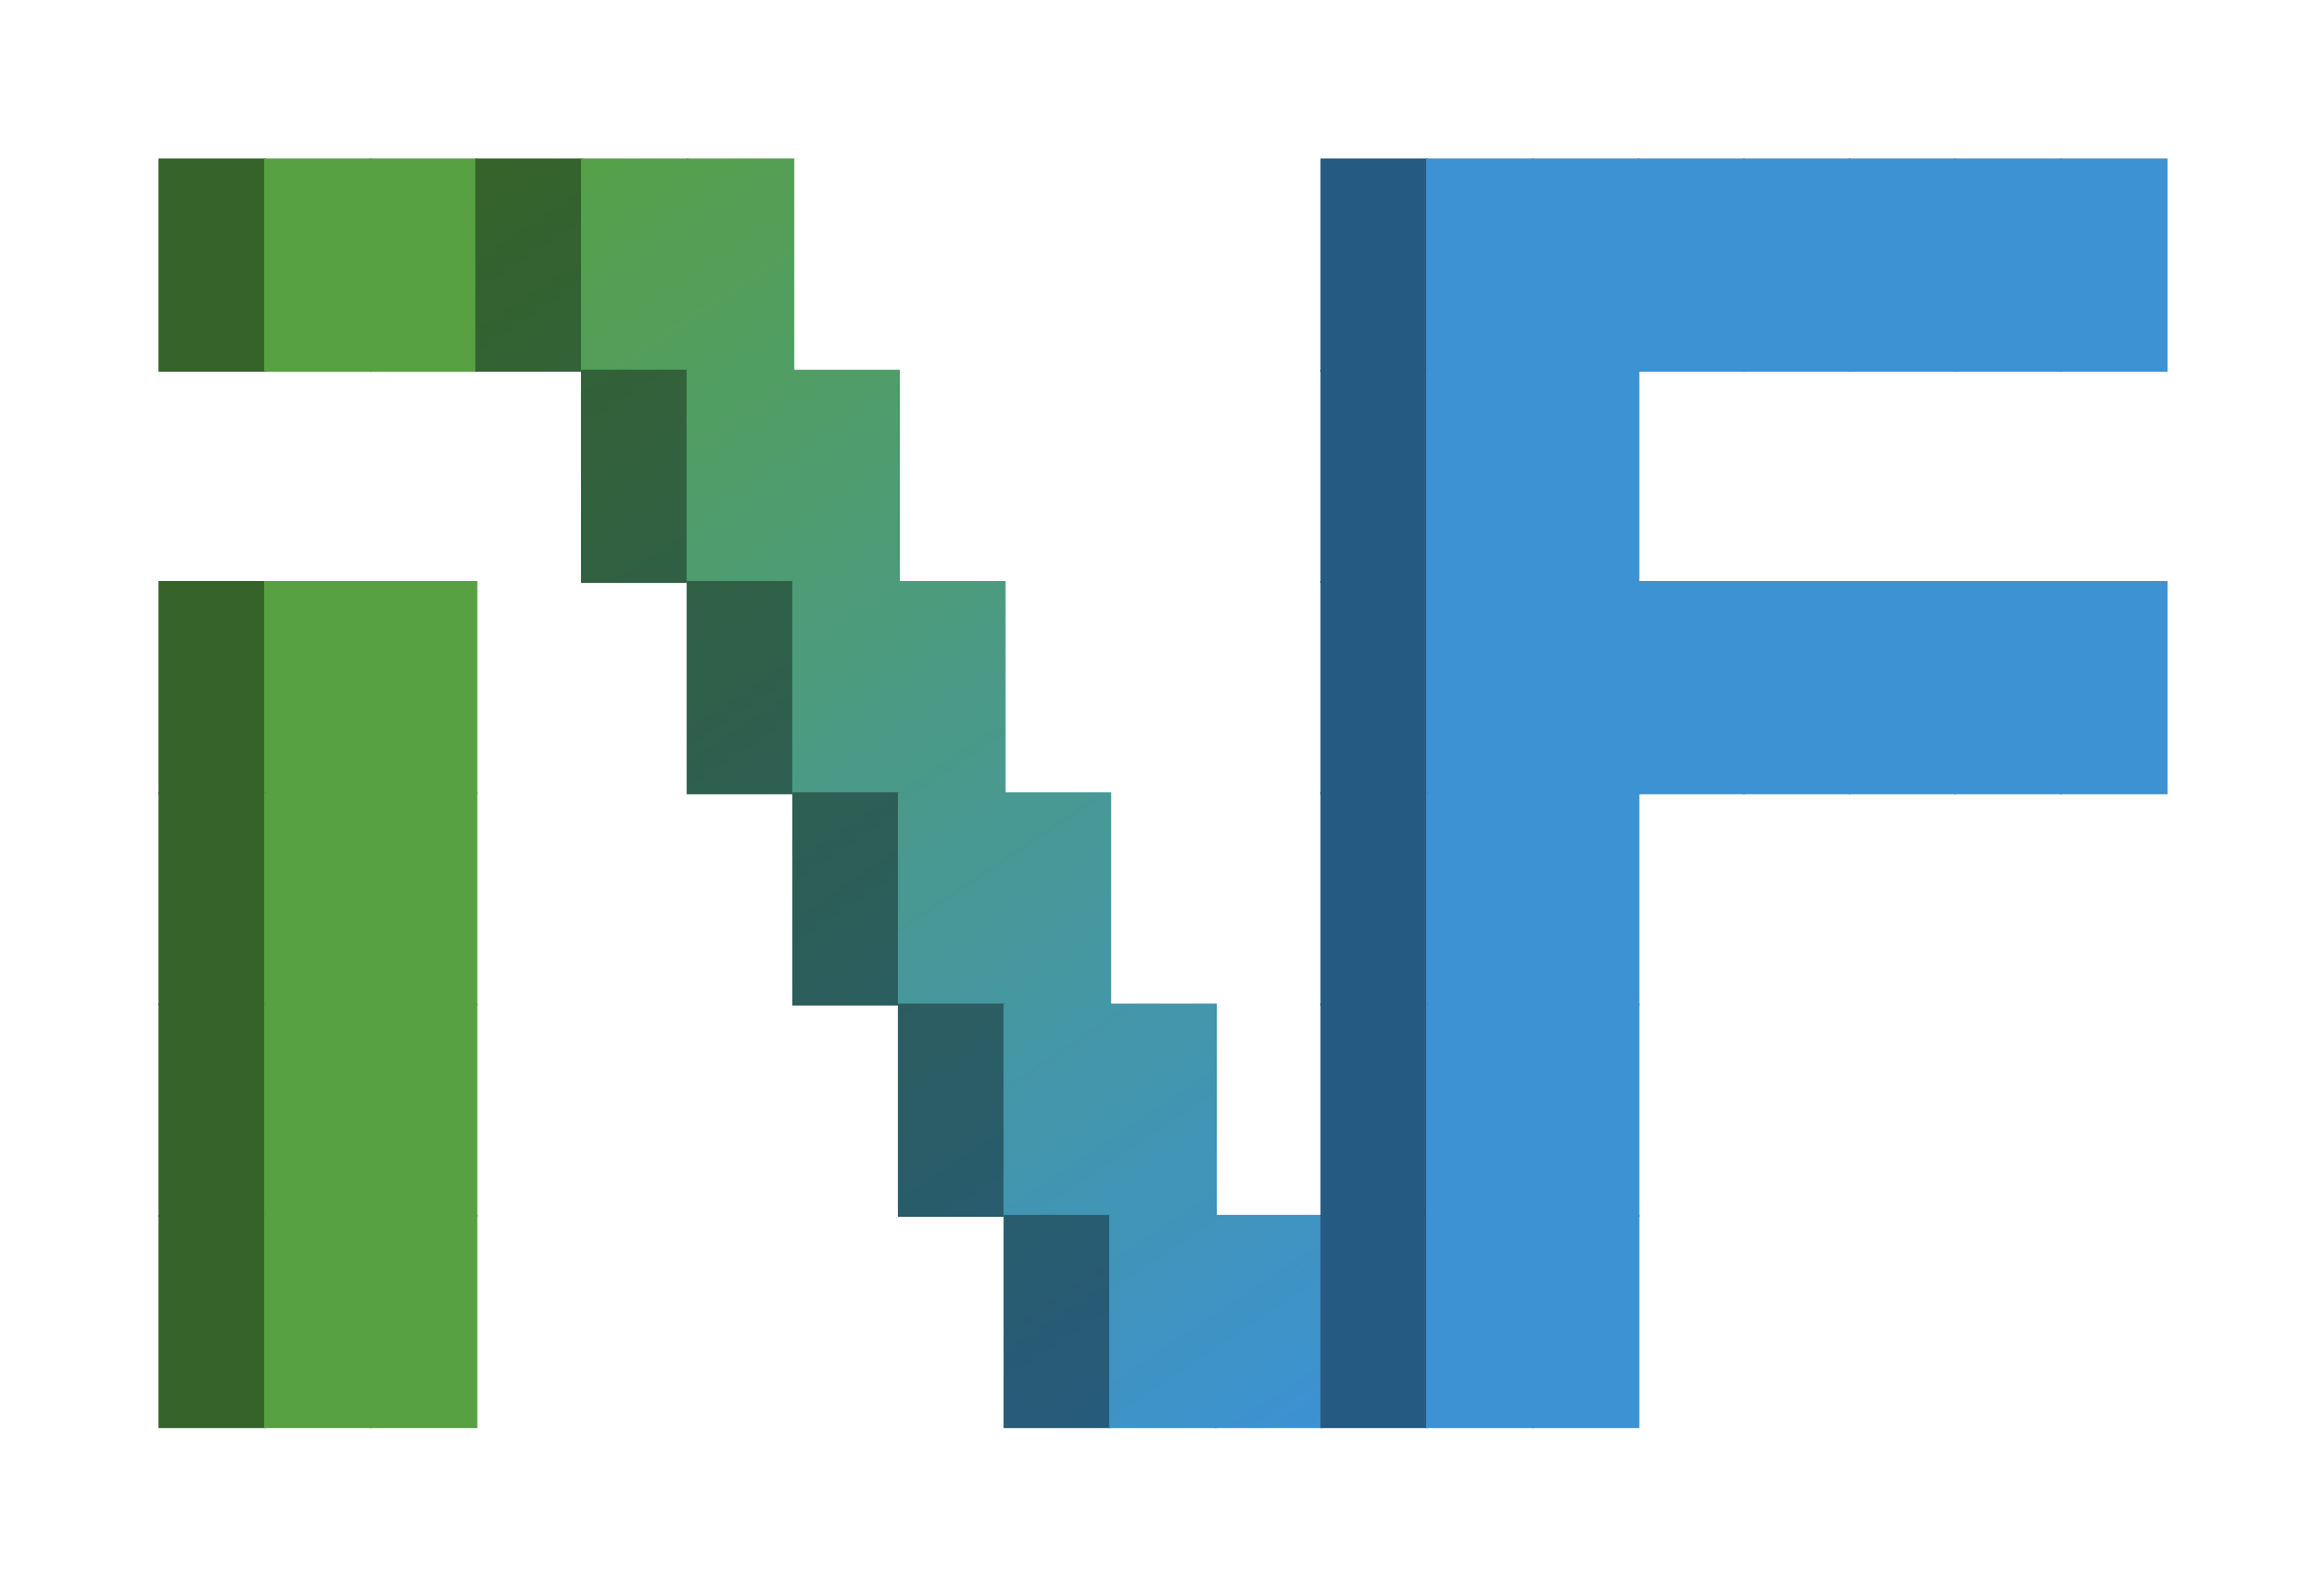
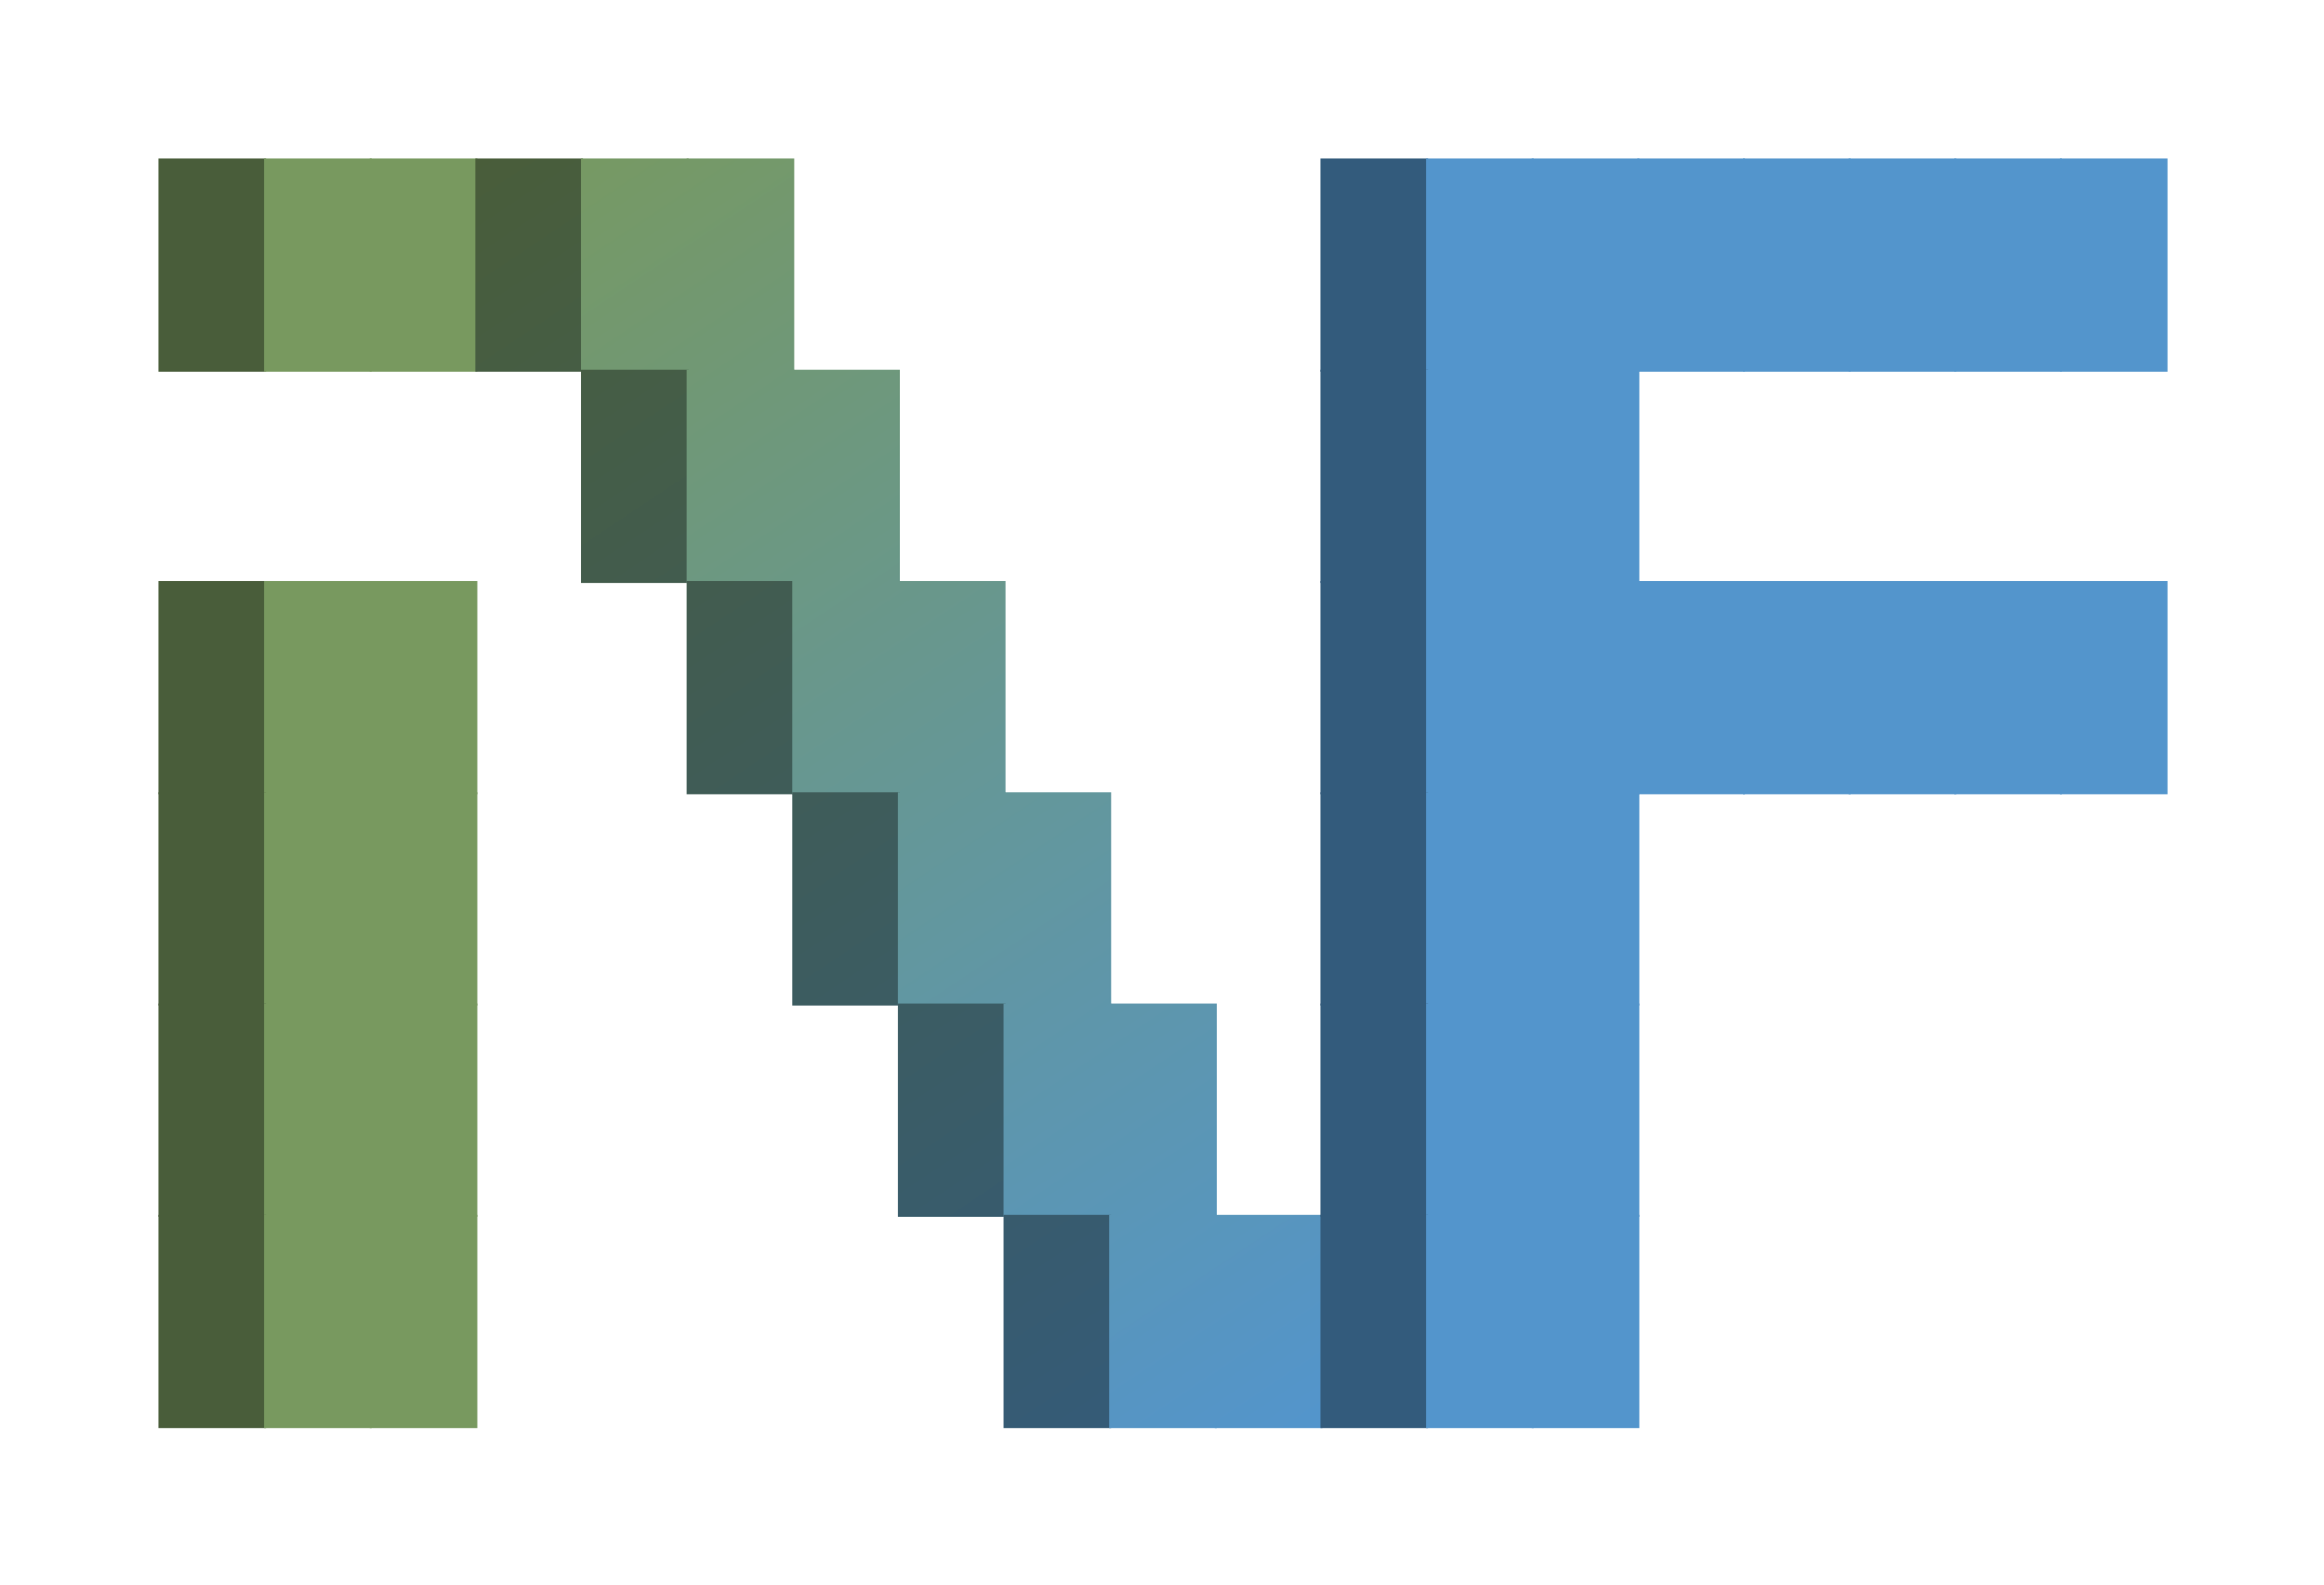
<svg xmlns="http://www.w3.org/2000/svg" width="704" height="480" viewBox="0 0 704 480">
  <defs>
    <linearGradient id="gm" gradientUnits="userSpaceOnUse" x1="144" y1="48" x2="400" y2="432">
-       <stop offset="0" stop-color="#57A143" />
-       <stop offset="1" stop-color="#3C92D2" />
+       <stop offset="0" stop-color="#78995f" />
+       <stop offset="1" stop-color="#5395cc" />
    </linearGradient>
    <linearGradient id="gd" gradientUnits="userSpaceOnUse" x1="144" y1="48" x2="400" y2="432">
-       <stop offset="0" stop-color="#356329" />
-       <stop offset="1" stop-color="#255A82" />
+       <stop offset="0" stop-color="#495d3a" />
+       <stop offset="1" stop-color="#335b7c" />
    </linearGradient>
  </defs>
-   <rect x="48" y="48" width="32.6" height="64.6" fill="#356329" />
-   <rect x="80" y="48" width="32.6" height="64.6" fill="#57A143" />
-   <rect x="112" y="48" width="32.6" height="64.6" fill="#57A143" />
+   <rect x="48" y="48" width="32.6" height="64.6" fill="#495d3a" />
+   <rect x="80" y="48" width="32.6" height="64.6" fill="#78995f" />
+   <rect x="112" y="48" width="32.6" height="64.6" fill="#78995f" />
+   <rect x="48" y="176" width="32.6" height="64.6" fill="#495d3a" />
+   <rect x="80" y="176" width="32.6" height="64.6" fill="#78995f" />
+   <rect x="112" y="176" width="32.6" height="64.6" fill="#78995f" />
+   <rect x="48" y="240" width="32.6" height="64.6" fill="#495d3a" />
+   <rect x="80" y="240" width="32.6" height="64.6" fill="#78995f" />
+   <rect x="112" y="240" width="32.6" height="64.6" fill="#78995f" />
+   <rect x="48" y="304" width="32.6" height="64.6" fill="#495d3a" />
+   <rect x="80" y="304" width="32.6" height="64.6" fill="#78995f" />
+   <rect x="112" y="304" width="32.6" height="64.6" fill="#78995f" />
+   <rect x="48" y="368" width="32.6" height="64.6" fill="#495d3a" />
+   <rect x="80" y="368" width="32.6" height="64.6" fill="#78995f" />
+   <rect x="112" y="368" width="32.6" height="64.6" fill="#78995f" />
  <rect x="144" y="48" width="32.6" height="64.6" fill="url(#gd)" />
  <rect x="176" y="48" width="32.6" height="64.6" fill="url(#gm)" />
  <rect x="208" y="48" width="32.6" height="64.6" fill="url(#gm)" />
-   <rect x="400" y="48" width="32.6" height="64.6" fill="#255A82" />
-   <rect x="432" y="48" width="32.6" height="64.6" fill="#3C92D2" />
-   <rect x="464" y="48" width="32.6" height="64.6" fill="#3C92D2" />
-   <rect x="496" y="48" width="32.6" height="64.6" fill="#3C92D2" />
-   <rect x="528" y="48" width="32.6" height="64.6" fill="#3C92D2" />
-   <rect x="560" y="48" width="32.6" height="64.6" fill="#3C92D2" />
-   <rect x="592" y="48" width="32.6" height="64.6" fill="#3C92D2" />
-   <rect x="624" y="48" width="32.6" height="64.6" fill="#3C92D2" />
  <rect x="176" y="112" width="32.6" height="64.6" fill="url(#gd)" />
  <rect x="208" y="112" width="32.6" height="64.6" fill="url(#gm)" />
  <rect x="240" y="112" width="32.6" height="64.6" fill="url(#gm)" />
-   <rect x="400" y="112" width="32.6" height="64.6" fill="#255A82" />
-   <rect x="432" y="112" width="32.6" height="64.6" fill="#3C92D2" />
-   <rect x="464" y="112" width="32.6" height="64.6" fill="#3C92D2" />
-   <rect x="48" y="176" width="32.6" height="64.6" fill="#356329" />
-   <rect x="80" y="176" width="32.6" height="64.6" fill="#57A143" />
-   <rect x="112" y="176" width="32.6" height="64.6" fill="#57A143" />
  <rect x="208" y="176" width="32.6" height="64.6" fill="url(#gd)" />
  <rect x="240" y="176" width="32.6" height="64.6" fill="url(#gm)" />
  <rect x="272" y="176" width="32.6" height="64.6" fill="url(#gm)" />
-   <rect x="400" y="176" width="32.6" height="64.6" fill="#255A82" />
-   <rect x="432" y="176" width="32.6" height="64.6" fill="#3C92D2" />
-   <rect x="464" y="176" width="32.6" height="64.6" fill="#3C92D2" />
-   <rect x="496" y="176" width="32.6" height="64.6" fill="#3C92D2" />
-   <rect x="528" y="176" width="32.6" height="64.6" fill="#3C92D2" />
-   <rect x="560" y="176" width="32.6" height="64.6" fill="#3C92D2" />
-   <rect x="592" y="176" width="32.6" height="64.6" fill="#3C92D2" />
-   <rect x="624" y="176" width="32.6" height="64.6" fill="#3C92D2" />
-   <rect x="48" y="240" width="32.6" height="64.6" fill="#356329" />
-   <rect x="80" y="240" width="32.6" height="64.6" fill="#57A143" />
-   <rect x="112" y="240" width="32.6" height="64.6" fill="#57A143" />
  <rect x="240" y="240" width="32.6" height="64.6" fill="url(#gd)" />
  <rect x="272" y="240" width="32.6" height="64.6" fill="url(#gm)" />
  <rect x="304" y="240" width="32.6" height="64.6" fill="url(#gm)" />
-   <rect x="400" y="240" width="32.6" height="64.6" fill="#255A82" />
-   <rect x="432" y="240" width="32.6" height="64.6" fill="#3C92D2" />
-   <rect x="464" y="240" width="32.6" height="64.6" fill="#3C92D2" />
-   <rect x="48" y="304" width="32.6" height="64.6" fill="#356329" />
-   <rect x="80" y="304" width="32.6" height="64.6" fill="#57A143" />
-   <rect x="112" y="304" width="32.6" height="64.6" fill="#57A143" />
  <rect x="272" y="304" width="32.6" height="64.6" fill="url(#gd)" />
  <rect x="304" y="304" width="32.6" height="64.6" fill="url(#gm)" />
  <rect x="336" y="304" width="32.6" height="64.6" fill="url(#gm)" />
-   <rect x="400" y="304" width="32.6" height="64.6" fill="#255A82" />
-   <rect x="432" y="304" width="32.6" height="64.6" fill="#3C92D2" />
-   <rect x="464" y="304" width="32.6" height="64.6" fill="#3C92D2" />
-   <rect x="48" y="368" width="32.6" height="64.6" fill="#356329" />
-   <rect x="80" y="368" width="32.6" height="64.6" fill="#57A143" />
-   <rect x="112" y="368" width="32.6" height="64.6" fill="#57A143" />
  <rect x="304" y="368" width="32.6" height="64.6" fill="url(#gd)" />
  <rect x="336" y="368" width="32.6" height="64.6" fill="url(#gm)" />
  <rect x="368" y="368" width="32.6" height="64.6" fill="url(#gm)" />
-   <rect x="400" y="368" width="32.6" height="64.6" fill="#255A82" />
-   <rect x="432" y="368" width="32.6" height="64.6" fill="#3C92D2" />
-   <rect x="464" y="368" width="32.6" height="64.6" fill="#3C92D2" />
+   <rect x="400" y="48" width="32.6" height="64.6" fill="#335b7c" />
+   <rect x="432" y="48" width="32.6" height="64.6" fill="#5395cc" />
+   <rect x="464" y="48" width="32.6" height="64.6" fill="#5395cc" />
+   <rect x="496" y="48" width="32.6" height="64.6" fill="#5395cc" />
+   <rect x="528" y="48" width="32.6" height="64.6" fill="#5395cc" />
+   <rect x="560" y="48" width="32.6" height="64.6" fill="#5395cc" />
+   <rect x="592" y="48" width="32.6" height="64.6" fill="#5395cc" />
+   <rect x="624" y="48" width="32.6" height="64.6" fill="#5395cc" />
+   <rect x="400" y="112" width="32.6" height="64.6" fill="#335b7c" />
+   <rect x="432" y="112" width="32.6" height="64.6" fill="#5395cc" />
+   <rect x="464" y="112" width="32.6" height="64.6" fill="#5395cc" />
+   <rect x="400" y="176" width="32.6" height="64.6" fill="#335b7c" />
+   <rect x="432" y="176" width="32.6" height="64.6" fill="#5395cc" />
+   <rect x="464" y="176" width="32.6" height="64.6" fill="#5395cc" />
+   <rect x="496" y="176" width="32.6" height="64.6" fill="#5395cc" />
+   <rect x="528" y="176" width="32.6" height="64.6" fill="#5395cc" />
+   <rect x="560" y="176" width="32.6" height="64.6" fill="#5395cc" />
+   <rect x="592" y="176" width="32.6" height="64.6" fill="#5395cc" />
+   <rect x="624" y="176" width="32.6" height="64.6" fill="#5395cc" />
+   <rect x="400" y="240" width="32.6" height="64.6" fill="#335b7c" />
+   <rect x="432" y="240" width="32.6" height="64.6" fill="#5395cc" />
+   <rect x="464" y="240" width="32.6" height="64.6" fill="#5395cc" />
+   <rect x="400" y="304" width="32.6" height="64.6" fill="#335b7c" />
+   <rect x="432" y="304" width="32.6" height="64.6" fill="#5395cc" />
+   <rect x="464" y="304" width="32.6" height="64.6" fill="#5395cc" />
+   <rect x="400" y="368" width="32.6" height="64.6" fill="#335b7c" />
+   <rect x="432" y="368" width="32.6" height="64.6" fill="#5395cc" />
+   <rect x="464" y="368" width="32.6" height="64.6" fill="#5395cc" />
</svg>
